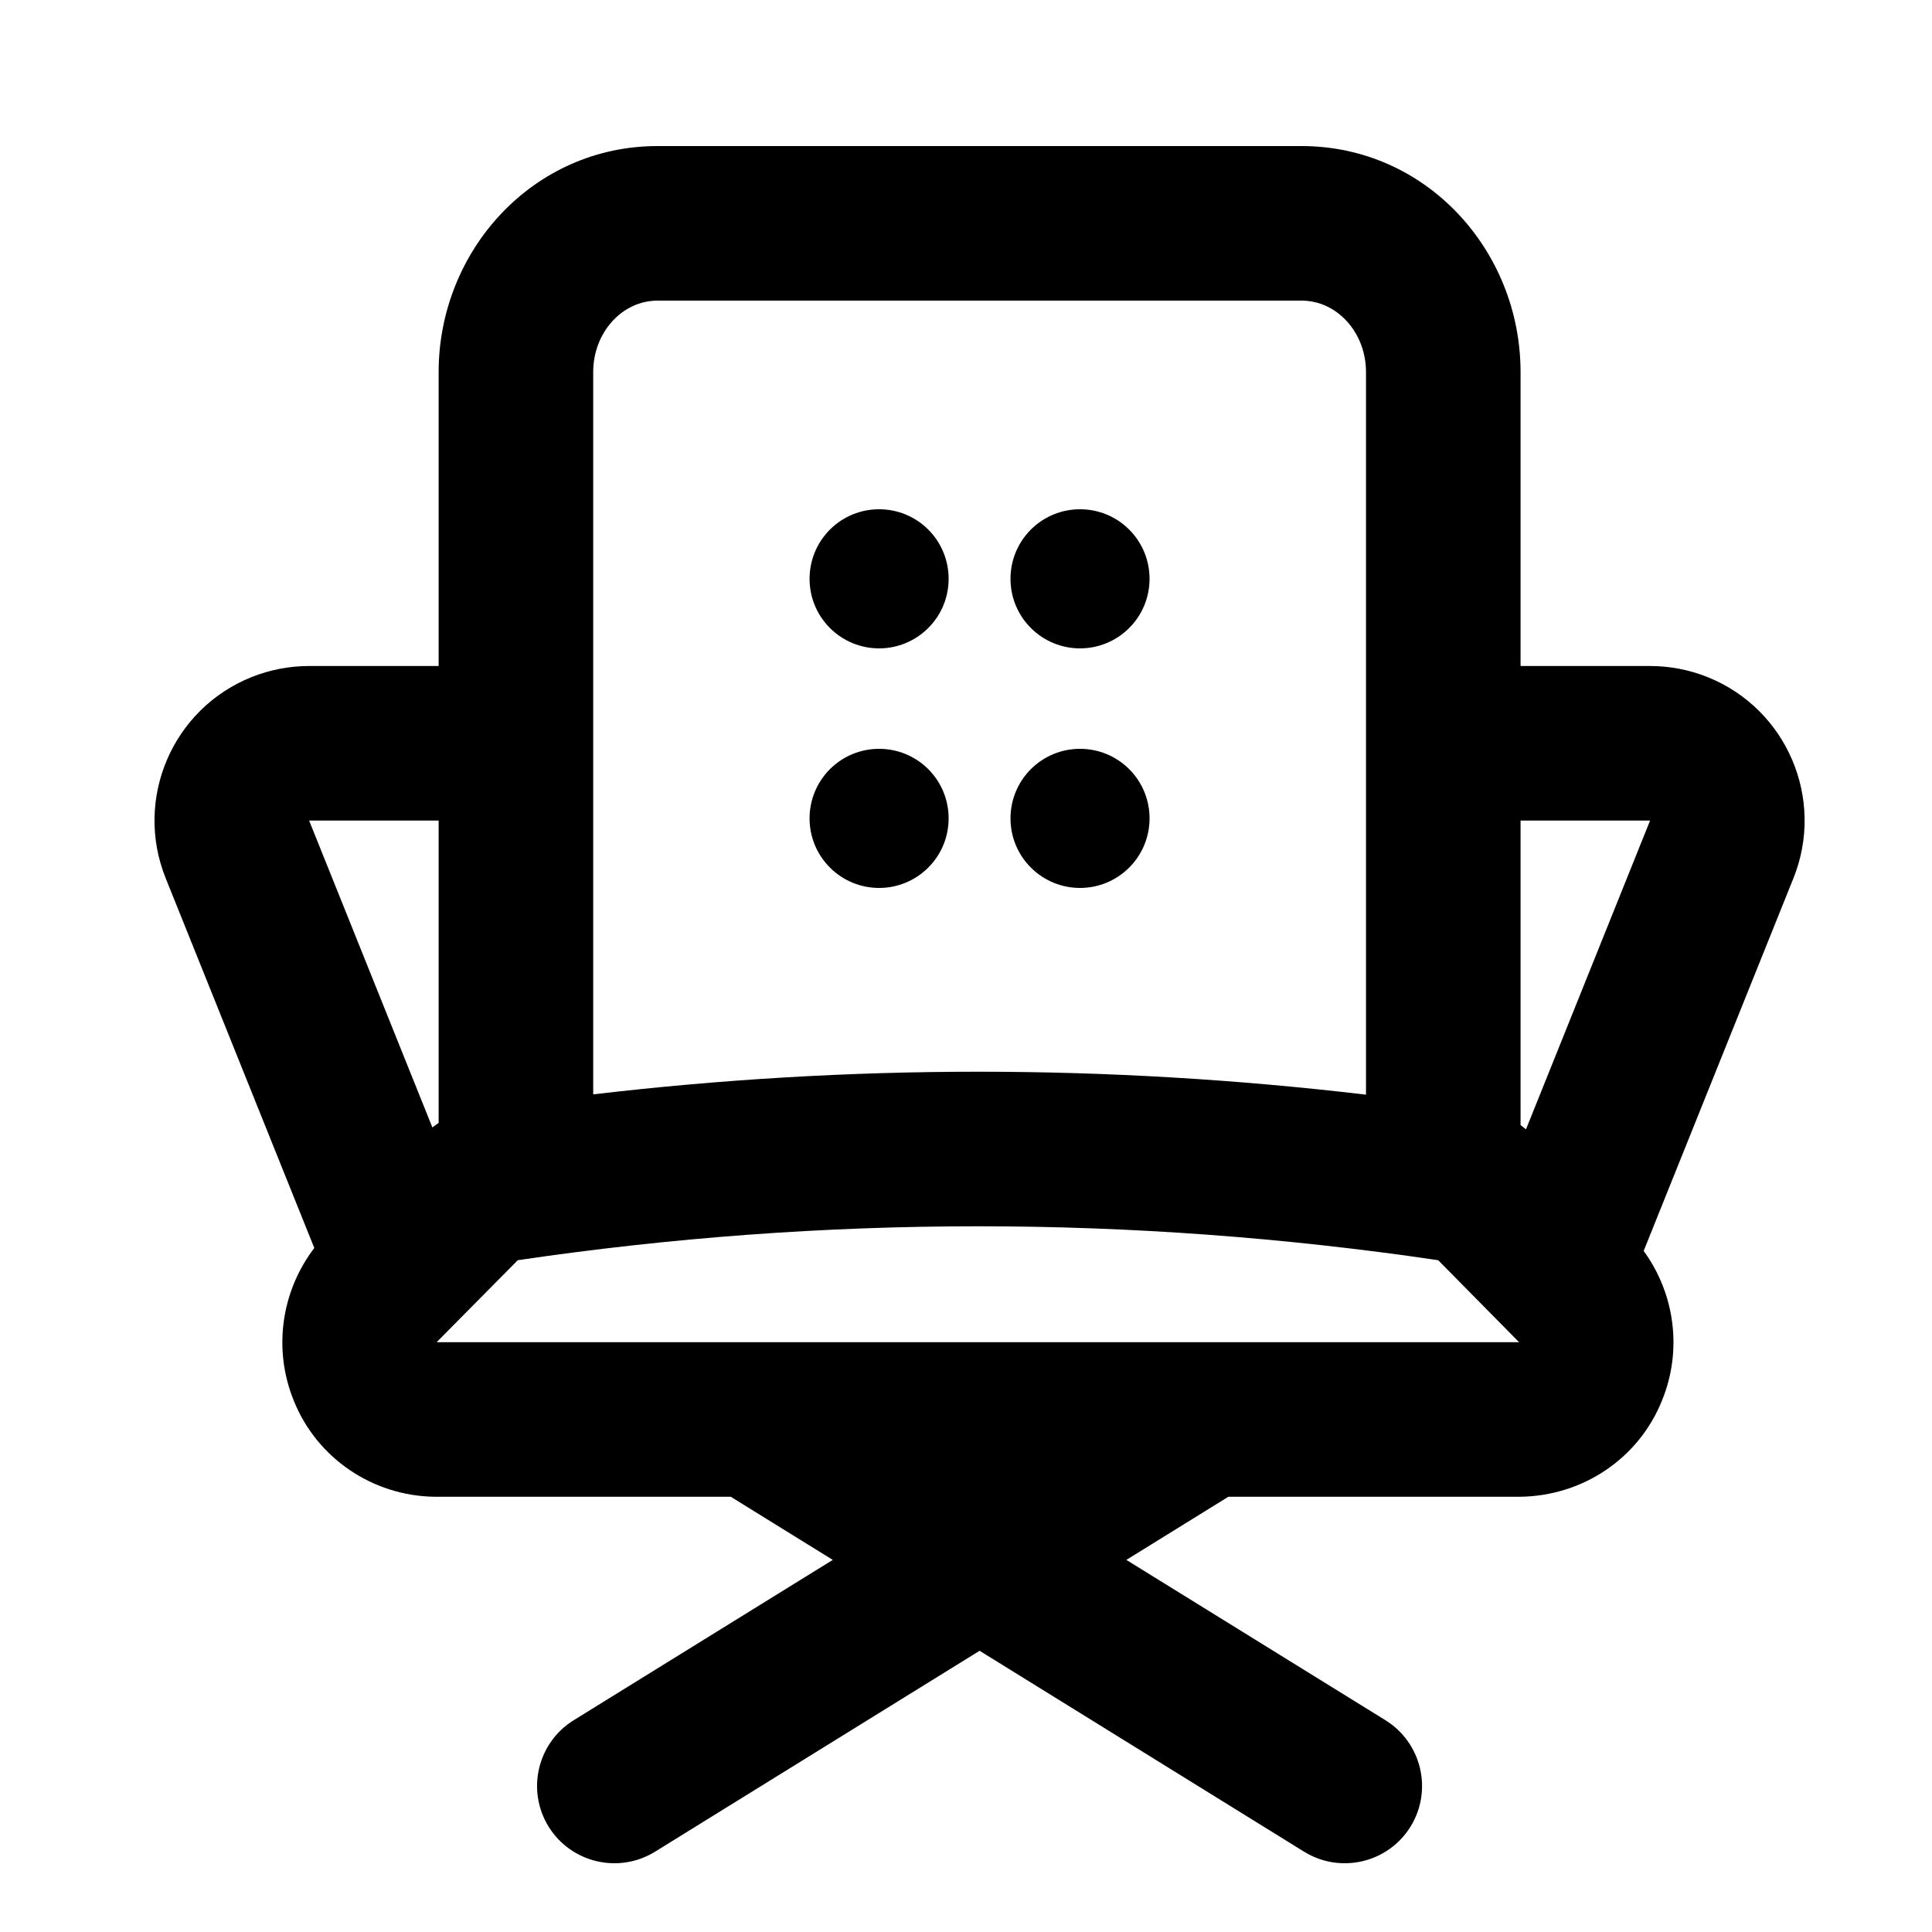
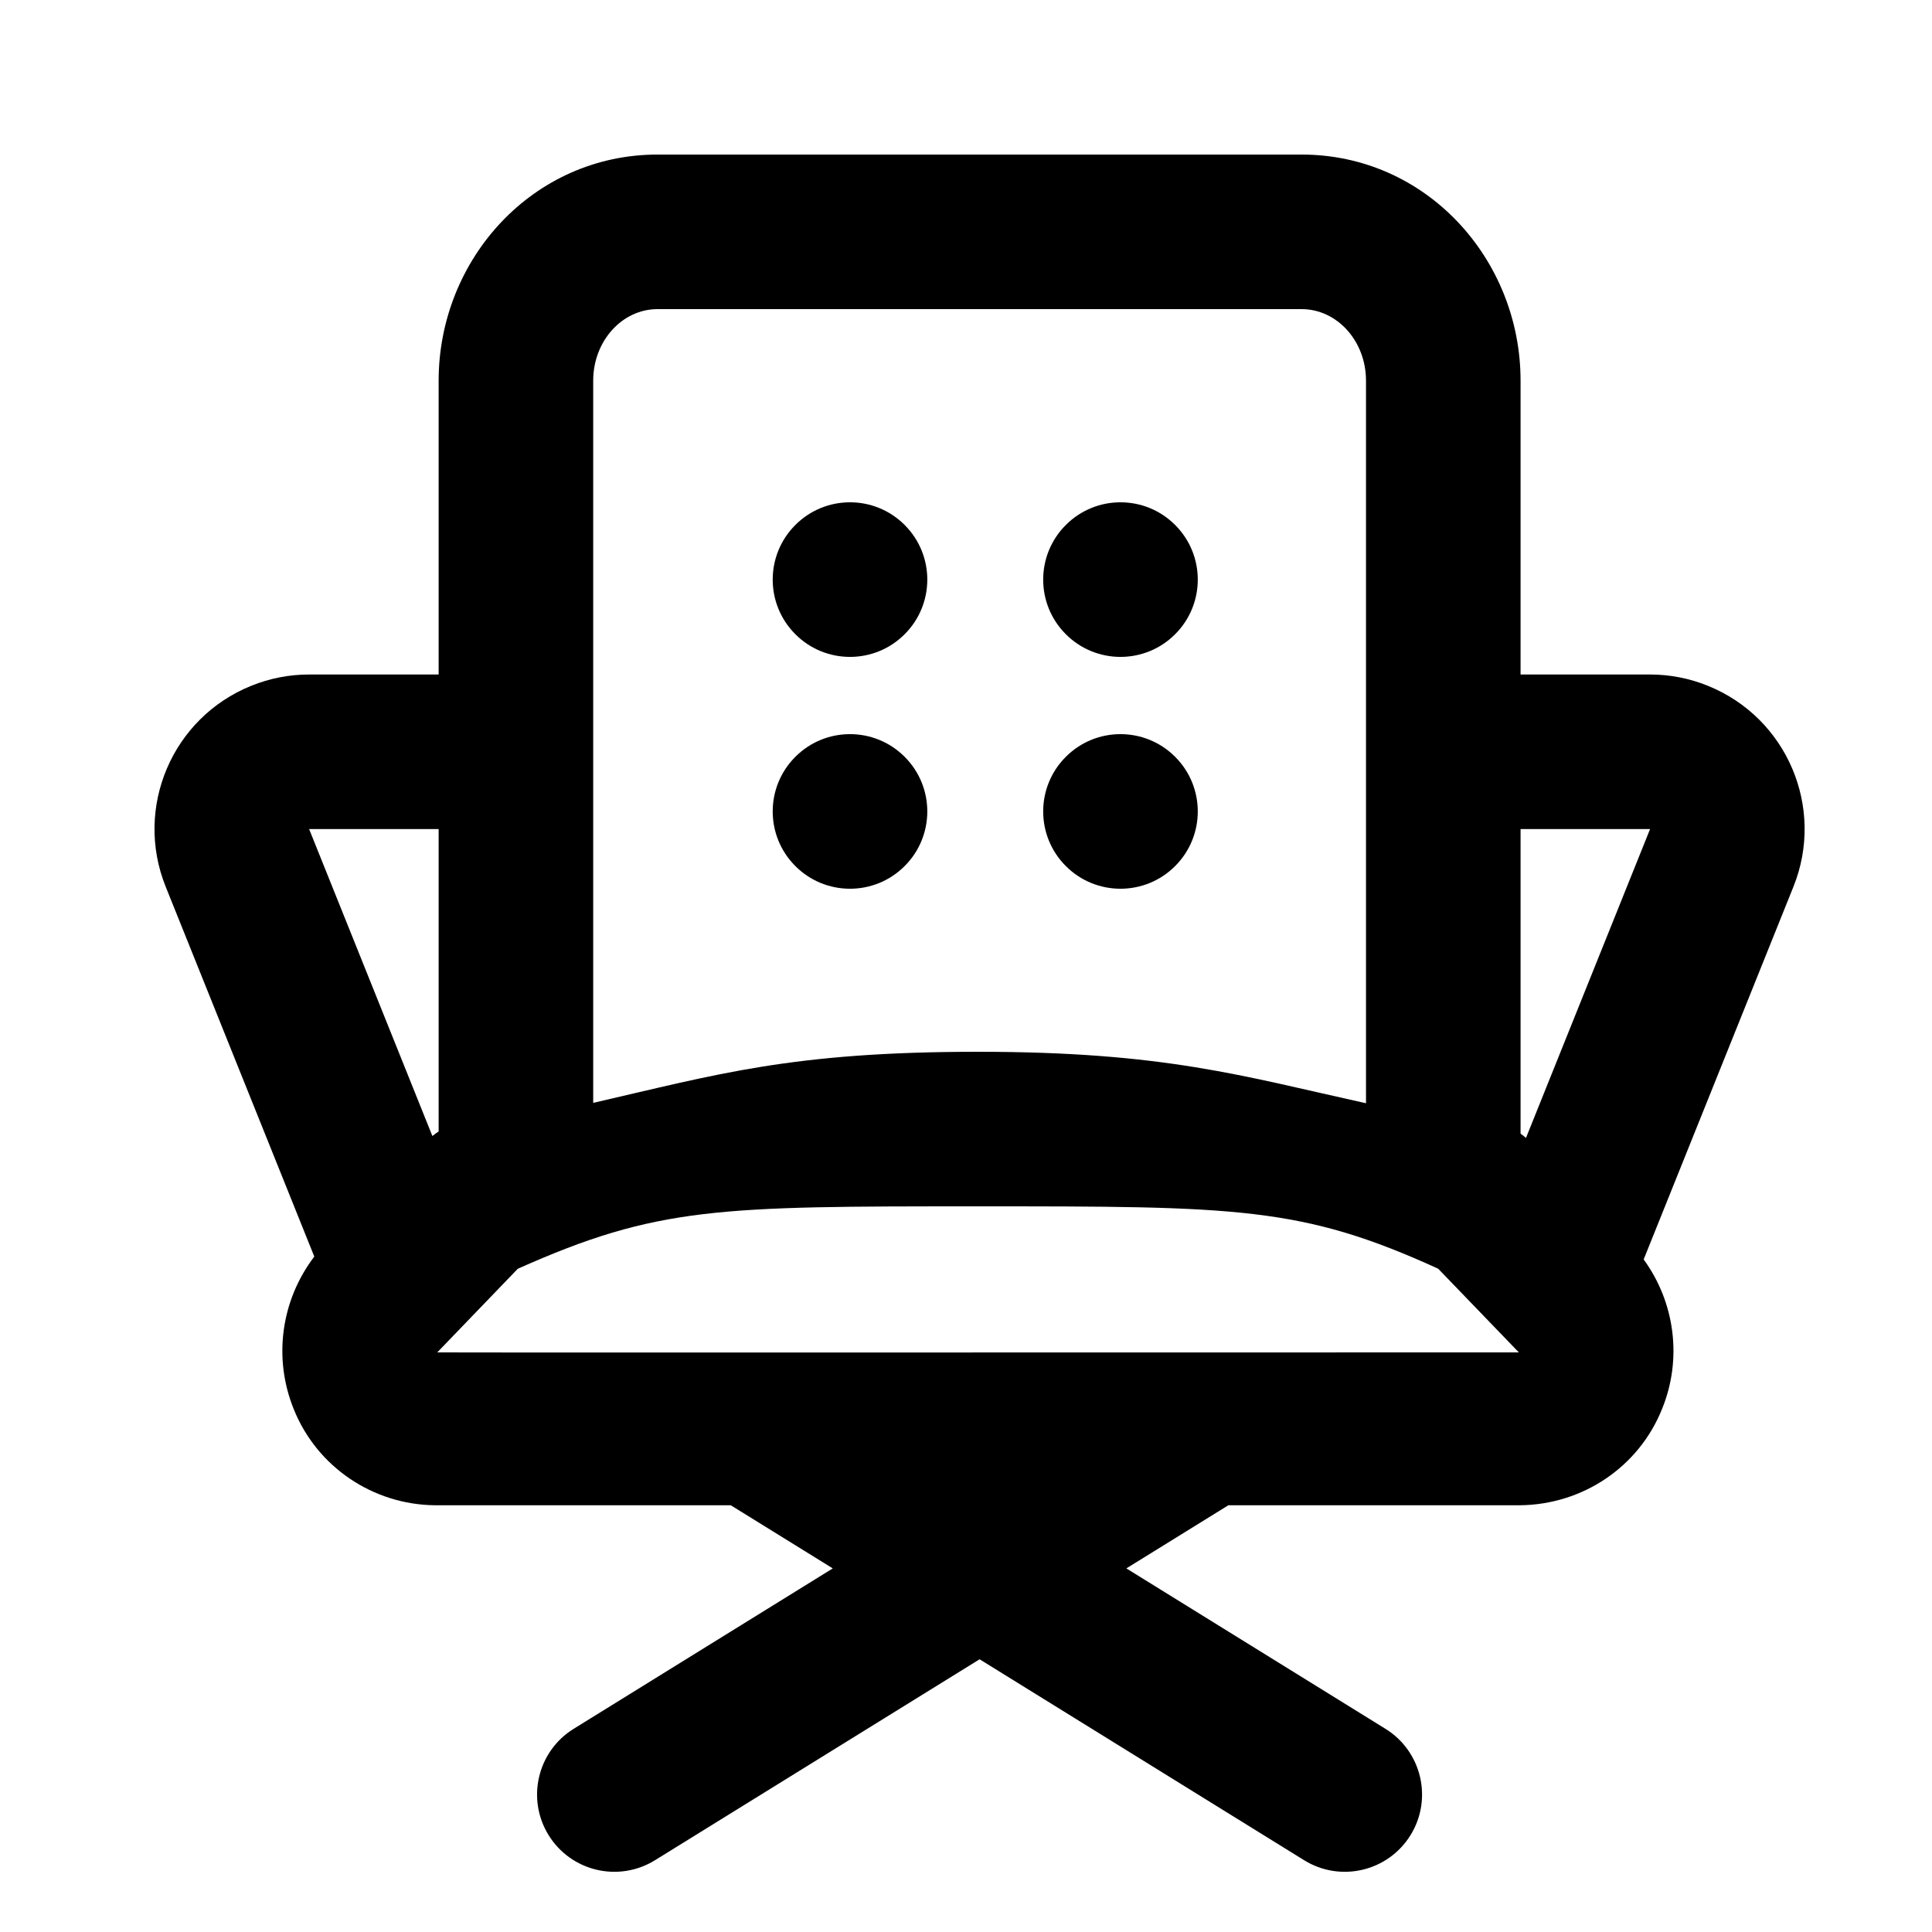
<svg xmlns="http://www.w3.org/2000/svg" width="25" height="25" viewBox="0 0 25 25">
-   <path d="M14.575,20.185 L17.928,22.26 C18.397,22.551 18.542,23.167 18.252,23.637 C17.961,24.106 17.345,24.251 16.875,23.961 L12.676,21.361 L8.476,23.961 C8.006,24.251 7.39,24.106 7.099,23.637 C6.809,23.167 6.954,22.551 7.423,22.26 L10.776,20.185 L9.456,19.368 L5.628,19.368 C4.823,19.359 4.101,18.869 3.803,18.128 C3.531,17.464 3.637,16.713 4.067,16.149 L2.144,11.364 C1.732,10.339 2.229,9.174 3.254,8.762 C3.491,8.667 3.744,8.618 4,8.618 L5.676,8.618 L5.676,4.815 C5.676,3.244 6.895,1.89 8.509,1.89 L16.842,1.89 C18.457,1.89 19.676,3.244 19.676,4.815 L19.676,8.618 L21.352,8.618 C21.607,8.618 21.86,8.667 22.097,8.762 C23.122,9.174 23.619,10.339 23.207,11.364 L21.269,16.187 C21.675,16.744 21.771,17.477 21.506,18.123 C21.207,18.869 20.484,19.359 19.668,19.368 L15.895,19.368 L14.575,20.185 Z M19.746,14.614 L21.352,10.618 L19.676,10.618 L19.676,14.559 C19.7,14.576 19.723,14.595 19.746,14.614 Z M17.676,4.815 C17.676,4.304 17.303,3.89 16.842,3.89 L8.509,3.89 C8.049,3.89 7.676,4.304 7.676,4.815 L7.676,14.161 C9.335,13.966 10.996,13.868 12.656,13.868 C14.329,13.868 16.003,13.967 17.676,14.165 L17.676,4.815 Z M5.676,14.531 L5.676,10.618 L4,10.618 L5.595,14.589 C5.621,14.569 5.648,14.549 5.676,14.531 Z M19.651,17.362 L18.61,16.307 C16.625,16.014 14.64,15.868 12.656,15.868 C10.671,15.868 8.686,16.014 6.7,16.307 L5.658,17.36 C5.656,17.363 5.654,17.365 5.654,17.368 L19.654,17.368 C19.654,17.366 19.653,17.364 19.651,17.362 Z M12.012,11.226 C11.66,11.578 11.091,11.578 10.739,11.226 C10.388,10.875 10.388,10.305 10.739,9.953 C11.091,9.602 11.66,9.602 12.012,9.953 C12.363,10.305 12.363,10.875 12.012,11.226 Z M14.612,11.226 C14.26,11.578 13.691,11.578 13.339,11.226 C12.988,10.875 12.988,10.305 13.339,9.953 C13.691,9.602 14.26,9.602 14.612,9.953 C14.963,10.305 14.963,10.875 14.612,11.226 Z M14.612,8.126 C14.26,8.478 13.691,8.478 13.339,8.126 C12.988,7.775 12.988,7.205 13.339,6.853 C13.691,6.502 14.26,6.502 14.612,6.853 C14.963,7.205 14.963,7.775 14.612,8.126 Z M12.012,8.126 C11.66,8.478 11.091,8.478 10.739,8.126 C10.388,7.775 10.388,7.205 10.739,6.853 C11.091,6.502 11.66,6.502 12.012,6.853 C12.363,7.205 12.363,7.775 12.012,8.126 Z" />
+   <path d="M14.575,20.295 L17.928,22.371 C18.397,22.661 18.542,23.278 18.252,23.747 C17.961,24.217 17.345,24.362 16.875,24.071 L12.676,21.471 L8.476,24.071 C8.006,24.362 7.39,24.217 7.099,23.747 C6.809,23.278 6.954,22.661 7.423,22.371 L10.776,20.295 L9.456,19.478 L5.628,19.478 C4.823,19.47 4.101,18.979 3.803,18.239 C3.531,17.574 3.637,16.824 4.067,16.26 L2.144,11.474 C1.732,10.449 2.229,9.285 3.254,8.873 C3.491,8.777 3.744,8.728 4,8.728 L5.676,8.728 L5.676,4.926 C5.676,3.354 6.895,2 8.509,2 L16.842,2 C18.457,2 19.676,3.354 19.676,4.926 L19.676,8.728 L21.352,8.728 C21.607,8.728 21.86,8.777 22.097,8.873 C23.122,9.285 23.619,10.449 23.207,11.474 L21.269,16.297 C21.675,16.855 21.771,17.587 21.506,18.234 C21.207,18.979 20.484,19.47 19.668,19.478 L15.895,19.478 L14.575,20.295 Z M19.746,14.725 L21.352,10.728 L19.676,10.728 L19.676,14.669 C19.7,14.686 19.723,14.705 19.746,14.725 Z M17.676,4.926 C17.676,4.414 17.303,4 16.842,4 L8.509,4 C8.049,4 7.676,4.414 7.676,4.926 L7.676,14.271 C9.281,13.903 10.242,13.61 12.654,13.61 C15.066,13.61 16.074,13.922 17.676,14.276 L17.676,4.926 Z M5.676,14.641 L5.676,10.728 L4,10.728 L5.595,14.7 C5.621,14.679 5.648,14.66 5.676,14.641 Z M18.61,16.417 C16.842,15.61 16.003,15.61 12.654,15.61 C9.305,15.61 8.509,15.61 6.7,16.418 L5.658,17.5 C5.656,17.502 10.322,17.502 19.654,17.5 C19.654,17.499 19.306,17.138 18.61,16.417 Z M11.706,8.207 C11.316,8.598 10.682,8.598 10.292,8.207 C9.901,7.817 9.901,7.183 10.292,6.793 C10.682,6.402 11.316,6.402 11.706,6.793 C12.097,7.183 12.097,7.817 11.706,8.207 Z M11.706,11.207 C11.316,11.598 10.682,11.598 10.292,11.207 C9.901,10.817 9.901,10.183 10.292,9.793 C10.682,9.402 11.316,9.402 11.706,9.793 C12.097,10.183 12.097,10.817 11.706,11.207 Z M15.206,8.207 C14.816,8.598 14.182,8.598 13.792,8.207 C13.401,7.817 13.401,7.183 13.792,6.793 C14.182,6.402 14.816,6.402 15.206,6.793 C15.597,7.183 15.597,7.817 15.206,8.207 Z M15.206,11.207 C14.816,11.598 14.182,11.598 13.792,11.207 C13.401,10.817 13.401,10.183 13.792,9.793 C14.182,9.402 14.816,9.402 15.206,9.793 C15.597,10.183 15.597,10.817 15.206,11.207 Z" />
</svg>
